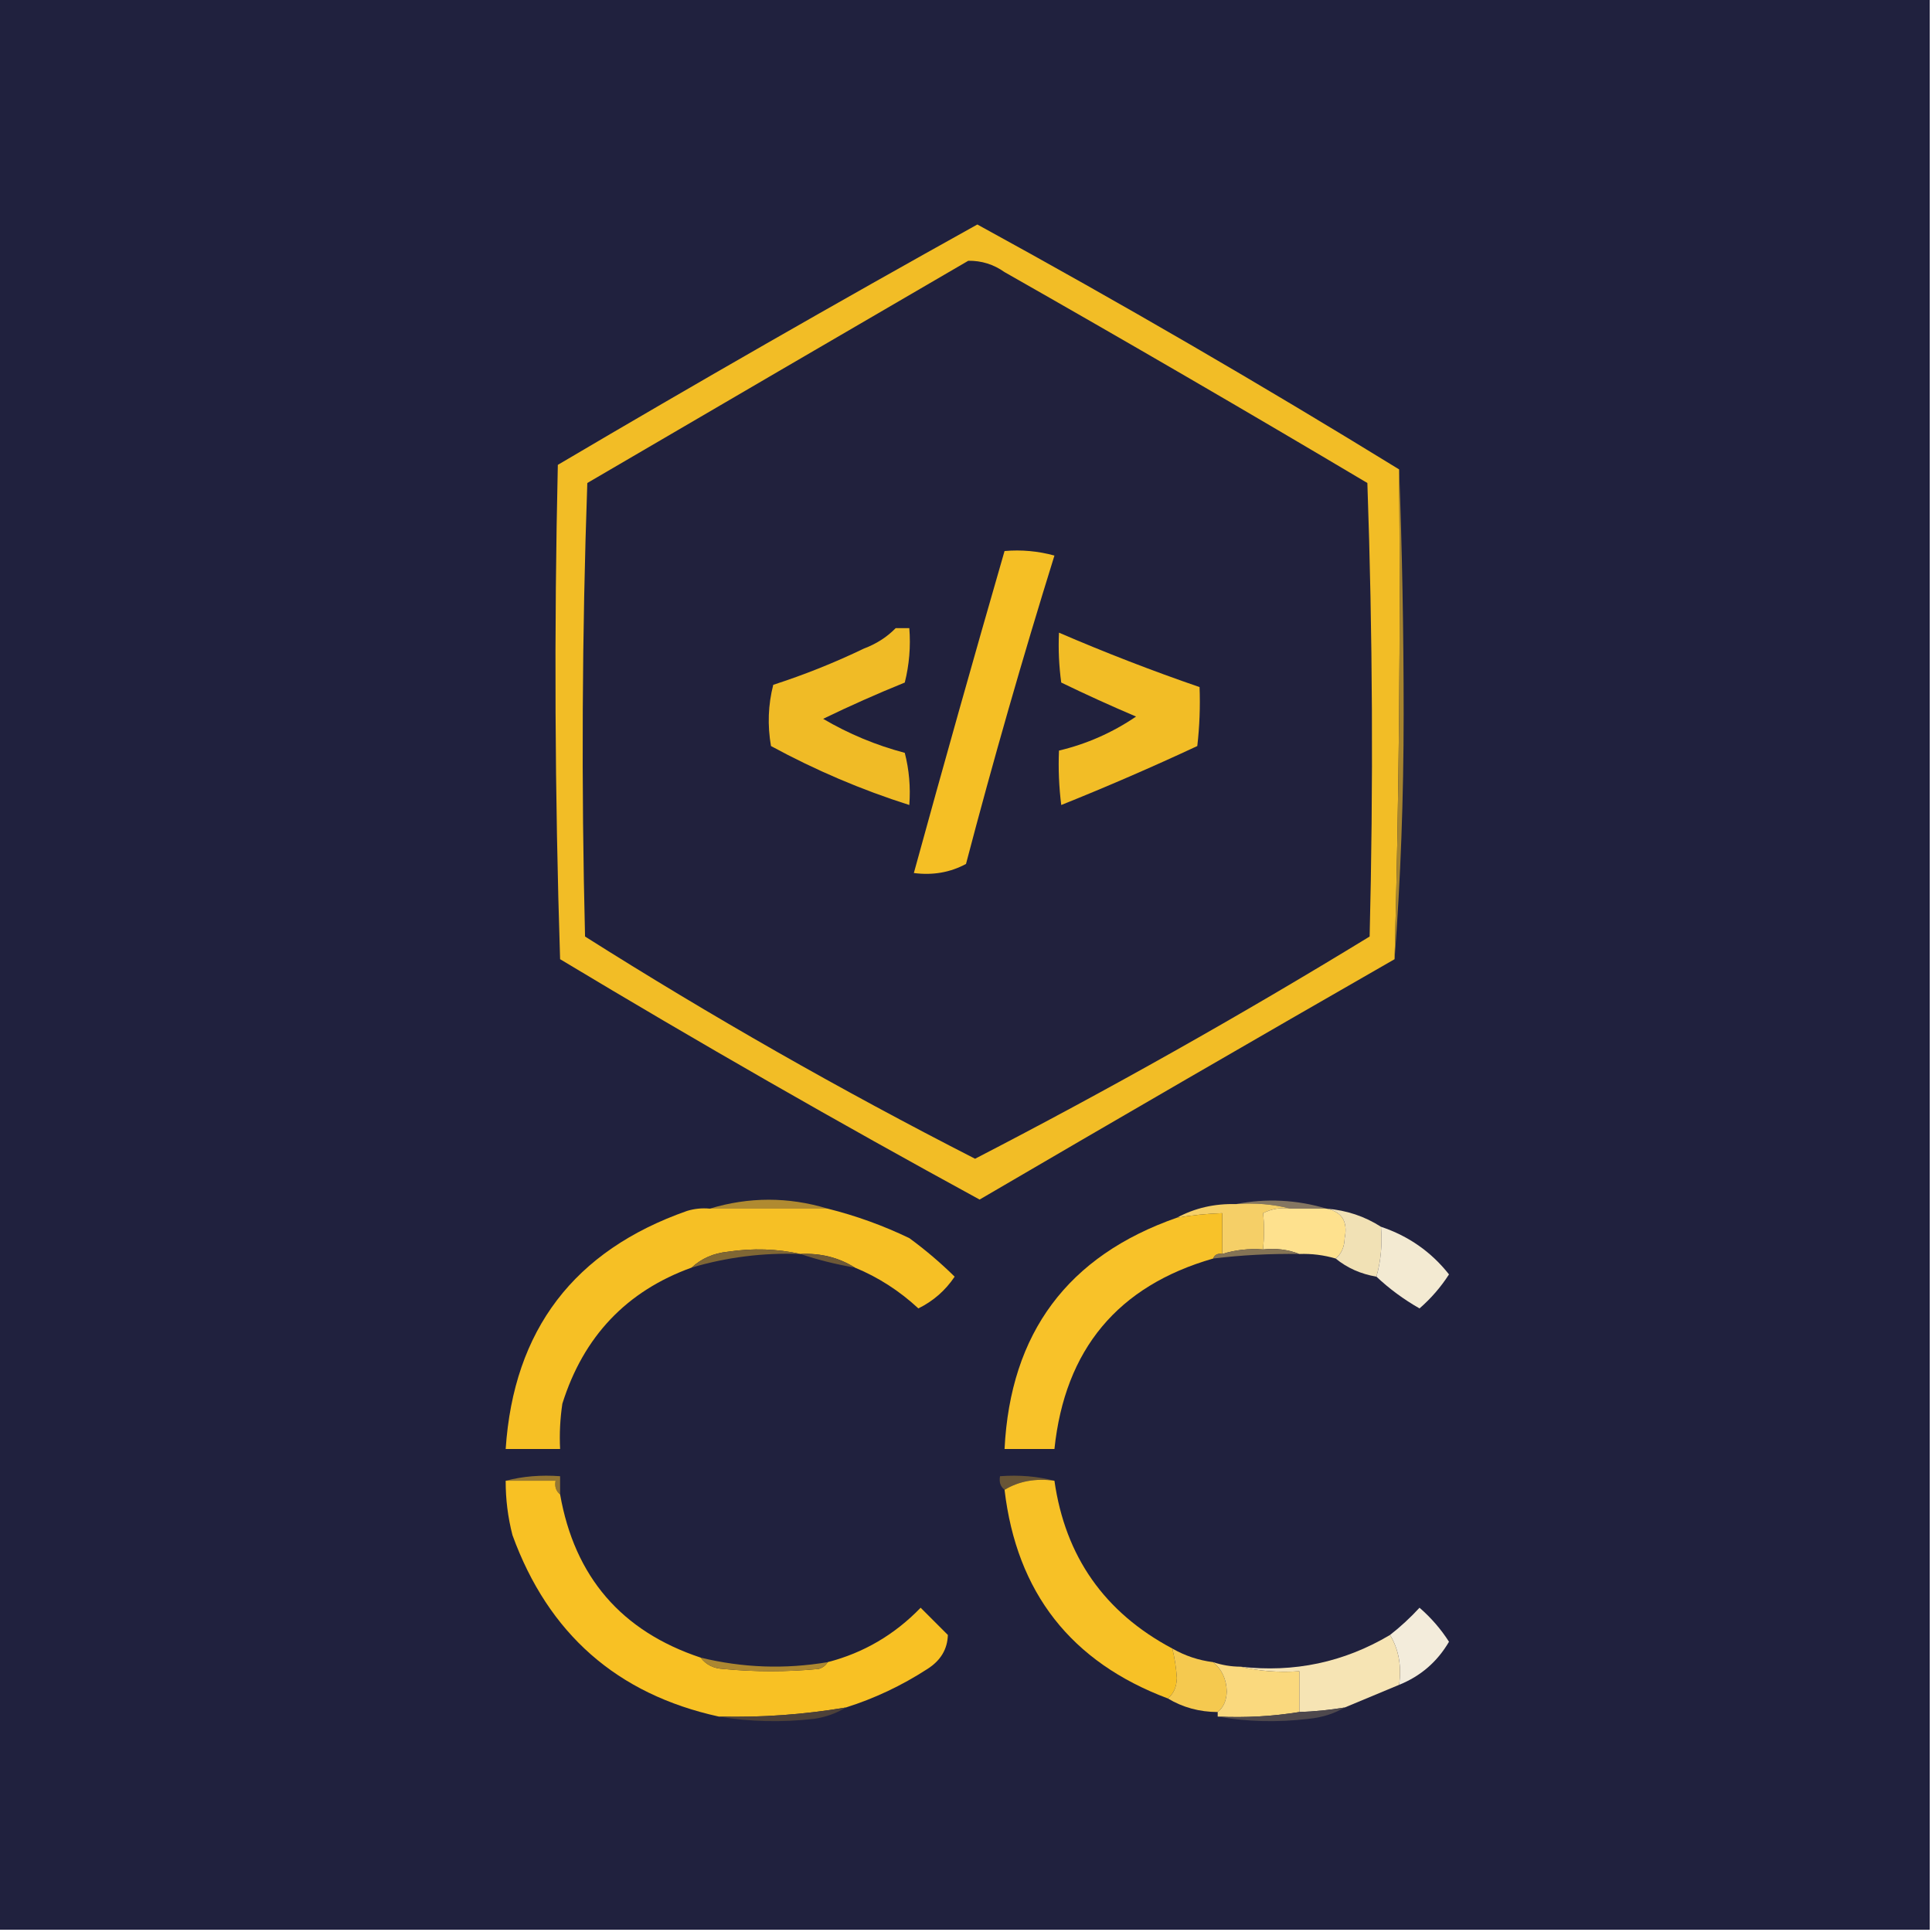
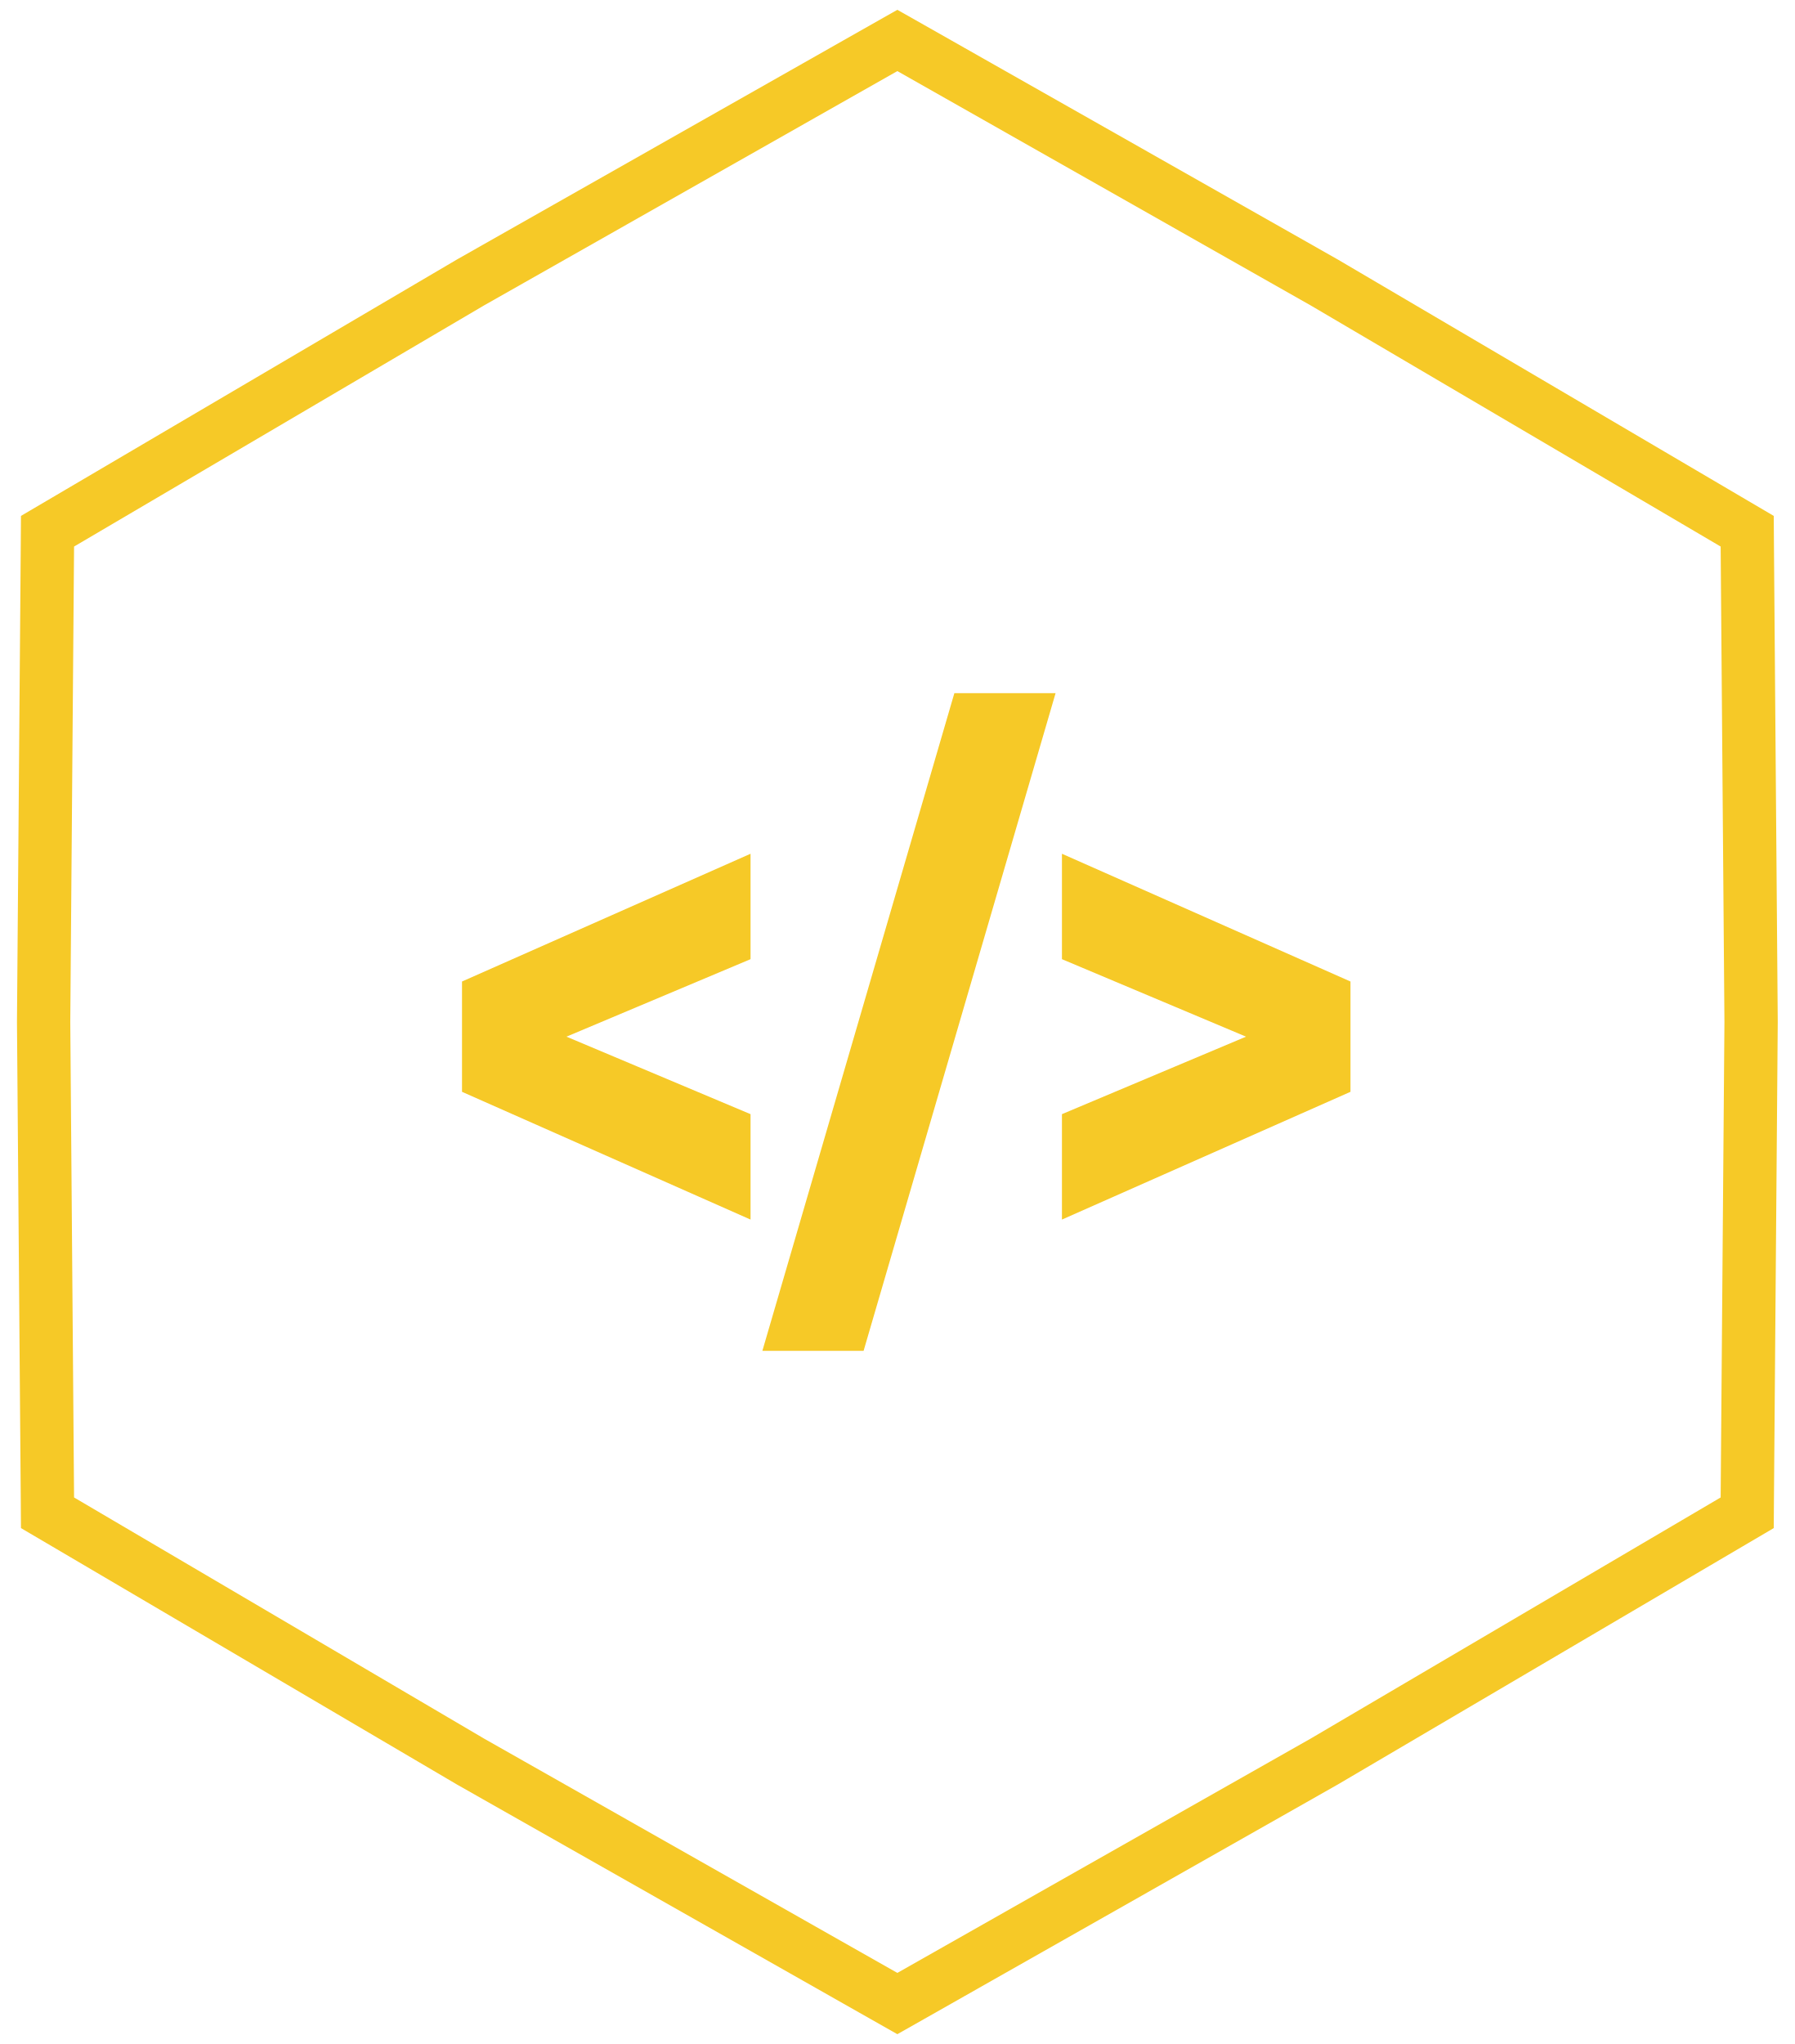
- <svg xmlns="http://www.w3.org/2000/svg" version="1.1" width="426px" height="426px" style="shape-rendering:geometricPrecision; text-rendering:geometricPrecision; image-rendering:optimizeQuality; fill-rule:evenodd; clip-rule:evenodd">
-   <g>
-     <path style="opacity:1" fill="#20213e" d="M -0.5,-0.5 C 141.5,-0.5 283.5,-0.5 425.5,-0.5C 425.5,141.5 425.5,283.5 425.5,425.5C 283.5,425.5 141.5,425.5 -0.5,425.5C -0.5,283.5 -0.5,141.5 -0.5,-0.5 Z" />
-   </g>
-   <g>
-     <path style="opacity:1" fill="#f2bd26" d="M 308.5,103.5 C 308.826,139.573 308.493,175.573 307.5,211.5C 276.945,229.029 246.445,246.696 216,264.5C 184.807,247.486 153.974,229.82 123.5,211.5C 122.333,175.171 122.167,138.838 123,102.5C 153.589,84.454 184.422,66.787 215.5,49.5C 247.022,66.756 278.022,84.756 308.5,103.5 Z" />
-   </g>
-   <g>
-     <path style="opacity:1" fill="#21213d" d="M 213.5,57.5 C 216.425,57.46 219.091,58.293 221.5,60C 248.33,75.248 274.997,90.748 301.5,106.5C 302.667,139.828 302.833,173.162 302,206.5C 273.587,223.873 244.587,240.207 215,255.5C 185.444,240.398 156.777,224.065 129,206.5C 128.167,173.162 128.333,139.828 129.5,106.5C 157.539,90.104 185.539,73.77 213.5,57.5 Z" />
-   </g>
-   <g>
-     <path style="opacity:1" fill="#f5bf25" d="M 221.5,121.5 C 225.226,121.177 228.893,121.511 232.5,122.5C 225.482,145.051 218.982,167.717 213,190.5C 209.506,192.377 205.673,193.044 201.5,192.5C 208.01,168.796 214.676,145.129 221.5,121.5 Z" />
-   </g>
-   <g>
-     <path style="opacity:1" fill="#f0bb26" d="M 197.5,138.5 C 198.5,138.5 199.5,138.5 200.5,138.5C 200.824,142.555 200.491,146.555 199.5,150.5C 193.372,152.983 187.372,155.649 181.5,158.5C 187.136,161.816 193.136,164.316 199.5,166C 200.46,169.73 200.793,173.563 200.5,177.5C 189.991,174.168 179.825,169.834 170,164.5C 169.201,159.913 169.368,155.413 170.5,151C 177.375,148.775 184.042,146.109 190.5,143C 193.239,141.974 195.572,140.474 197.5,138.5 Z" />
-   </g>
-   <g>
-     <path style="opacity:1" fill="#f2bd26" d="M 233.5,139.5 C 243.706,143.901 254.039,147.901 264.5,151.5C 264.666,155.846 264.499,160.179 264,164.5C 254.098,169.119 244.098,173.453 234,177.5C 233.501,173.514 233.334,169.514 233.5,165.5C 239.596,164.054 245.263,161.554 250.5,158C 244.925,155.629 239.425,153.129 234,150.5C 233.501,146.848 233.335,143.182 233.5,139.5 Z" />
-   </g>
-   <g>
-     <path style="opacity:1" fill="#a6842f" d="M 308.5,103.5 C 309.167,121.33 309.5,139.33 309.5,157.5C 309.5,175.846 308.833,193.846 307.5,211.5C 308.493,175.573 308.826,139.573 308.5,103.5 Z" />
-   </g>
-   <g>
-     <path style="opacity:1" fill="#b08a30" d="M 182.5,266.5 C 173.833,266.5 165.167,266.5 156.5,266.5C 165.162,263.884 173.828,263.884 182.5,266.5 Z" />
-   </g>
-   <g>
-     <path style="opacity:1" fill="#847661" d="M 272.5,265.5 C 279.224,264.196 285.891,264.529 292.5,266.5C 289.833,266.5 287.167,266.5 284.5,266.5C 280.702,265.517 276.702,265.183 272.5,265.5 Z" />
-   </g>
-   <g>
-     <path style="opacity:1" fill="#f6c025" d="M 156.5,266.5 C 165.167,266.5 173.833,266.5 182.5,266.5C 188.72,268.055 194.72,270.222 200.5,273C 204.059,275.606 207.393,278.44 210.5,281.5C 208.451,284.55 205.784,286.883 202.5,288.5C 198.309,284.62 193.642,281.62 188.5,279.5C 184.924,277.272 180.924,276.272 176.5,276.5C 171.35,275.349 166.016,275.183 160.5,276C 157.334,276.322 154.667,277.489 152.5,279.5C 138.161,284.677 128.661,294.677 124,309.5C 123.502,312.817 123.335,316.15 123.5,319.5C 119.5,319.5 115.5,319.5 111.5,319.5C 113.25,293.242 126.583,275.742 151.5,267C 153.134,266.506 154.801,266.34 156.5,266.5 Z" />
-   </g>
-   <g>
-     <path style="opacity:1" fill="#f5cf67" d="M 272.5,265.5 C 276.702,265.183 280.702,265.517 284.5,266.5C 282.396,266.201 280.396,266.534 278.5,267.5C 278.782,269.987 278.782,272.653 278.5,275.5C 275.391,275.264 272.391,275.597 269.5,276.5C 269.5,273.5 269.5,270.5 269.5,267.5C 266.14,267.616 262.807,267.949 259.5,268.5C 263.445,266.374 267.778,265.374 272.5,265.5 Z" />
-   </g>
-   <g>
-     <path style="opacity:1" fill="#fee18e" d="M 284.5,266.5 C 287.167,266.5 289.833,266.5 292.5,266.5C 295.904,267.198 297.237,269.365 296.5,273C 296.431,274.986 295.765,276.486 294.5,277.5C 291.904,276.735 289.237,276.401 286.5,276.5C 284.052,275.527 281.385,275.194 278.5,275.5C 278.782,272.653 278.782,269.987 278.5,267.5C 280.396,266.534 282.396,266.201 284.5,266.5 Z" />
-   </g>
-   <g>
-     <path style="opacity:1" fill="#f1e1b5" d="M 292.5,266.5 C 296.915,266.861 300.915,268.194 304.5,270.5C 304.815,274.371 304.482,278.038 303.5,281.5C 300.053,280.917 297.053,279.584 294.5,277.5C 295.765,276.486 296.431,274.986 296.5,273C 297.237,269.365 295.904,267.198 292.5,266.5 Z" />
-   </g>
-   <g>
-     <path style="opacity:1" fill="#f8c229" d="M 269.5,276.5 C 268.508,276.328 267.842,276.662 267.5,277.5C 246.474,283.539 234.807,297.539 232.5,319.5C 228.833,319.5 225.167,319.5 221.5,319.5C 222.783,293.9 235.449,276.9 259.5,268.5C 262.807,267.949 266.14,267.616 269.5,267.5C 269.5,270.5 269.5,273.5 269.5,276.5 Z" />
-   </g>
-   <g>
-     <path style="opacity:1" fill="#f3ead2" d="M 304.5,270.5 C 310.584,272.535 315.584,276.035 319.5,281C 317.697,283.804 315.53,286.304 313,288.5C 309.516,286.517 306.349,284.184 303.5,281.5C 304.482,278.038 304.815,274.371 304.5,270.5 Z" />
-   </g>
-   <g>
-     <path style="opacity:1" fill="#806734" d="M 176.5,276.5 C 168.309,276.194 160.309,277.194 152.5,279.5C 154.667,277.489 157.334,276.322 160.5,276C 166.016,275.183 171.35,275.349 176.5,276.5 Z" />
-   </g>
-   <g>
-     <path style="opacity:1" fill="#847355" d="M 278.5,275.5 C 281.385,275.194 284.052,275.527 286.5,276.5C 280.137,276.407 273.804,276.74 267.5,277.5C 267.842,276.662 268.508,276.328 269.5,276.5C 272.391,275.597 275.391,275.264 278.5,275.5 Z" />
-   </g>
-   <g>
-     <path style="opacity:1" fill="#6e5936" d="M 176.5,276.5 C 180.924,276.272 184.924,277.272 188.5,279.5C 184.313,278.787 180.313,277.787 176.5,276.5 Z" />
-   </g>
-   <g>
-     <path style="opacity:1" fill="#947632" d="M 111.5,326.5 C 115.298,325.517 119.298,325.183 123.5,325.5C 123.5,326.833 123.5,328.167 123.5,329.5C 122.596,328.791 122.263,327.791 122.5,326.5C 118.833,326.5 115.167,326.5 111.5,326.5 Z" />
-   </g>
-   <g>
-     <path style="opacity:1" fill="#685536" d="M 232.5,326.5 C 228.351,325.92 224.684,326.586 221.5,328.5C 220.596,327.791 220.263,326.791 220.5,325.5C 224.702,325.183 228.702,325.517 232.5,326.5 Z" />
-   </g>
-   <g>
-     <path style="opacity:1" fill="#f8c124" d="M 111.5,326.5 C 115.167,326.5 118.833,326.5 122.5,326.5C 122.263,327.791 122.596,328.791 123.5,329.5C 126.7,347.697 137.034,359.697 154.5,365.5C 155.681,367.067 157.347,367.901 159.5,368C 166.5,368.667 173.5,368.667 180.5,368C 181.416,367.722 182.082,367.222 182.5,366.5C 190.393,364.465 197.227,360.465 203,354.5C 205,356.5 207,358.5 209,360.5C 208.912,363.642 207.412,366.142 204.5,368C 198.792,371.69 192.792,374.523 186.5,376.5C 177.241,378.064 167.908,378.731 158.5,378.5C 136.068,373.575 120.901,360.242 113,338.5C 111.985,334.56 111.485,330.56 111.5,326.5 Z" />
-   </g>
-   <g>
-     <path style="opacity:1" fill="#f7c126" d="M 232.5,326.5 C 234.879,343.218 243.546,355.551 258.5,363.5C 259.014,365.617 259.347,367.784 259.5,370C 259.431,371.986 258.765,373.486 257.5,374.5C 236.168,366.498 224.168,351.165 221.5,328.5C 224.684,326.586 228.351,325.92 232.5,326.5 Z" />
-   </g>
-   <g>
-     <path style="opacity:1" fill="#f3ecdb" d="M 308.5,371.5 C 309.08,367.351 308.414,363.684 306.5,360.5C 308.771,358.734 310.937,356.734 313,354.5C 315.553,356.716 317.72,359.216 319.5,362C 316.908,366.426 313.242,369.593 308.5,371.5 Z" />
-   </g>
-   <g>
-     <path style="opacity:1" fill="#f6e4b4" d="M 306.5,360.5 C 308.414,363.684 309.08,367.351 308.5,371.5C 304.427,373.21 300.427,374.877 296.5,376.5C 293.193,377.051 289.86,377.384 286.5,377.5C 286.5,374.5 286.5,371.5 286.5,368.5C 281.968,368.818 277.634,368.485 273.5,367.5C 285.345,368.865 296.345,366.532 306.5,360.5 Z" />
-   </g>
-   <g>
-     <path style="opacity:1" fill="#ac8730" d="M 154.5,365.5 C 163.74,367.754 173.073,368.087 182.5,366.5C 182.082,367.222 181.416,367.722 180.5,368C 173.5,368.667 166.5,368.667 159.5,368C 157.347,367.901 155.681,367.067 154.5,365.5 Z" />
-   </g>
-   <g>
-     <path style="opacity:1" fill="#f5c94f" d="M 258.5,363.5 C 261.285,365.095 264.285,366.095 267.5,366.5C 269.436,368.115 270.436,370.282 270.5,373C 270.431,374.986 269.765,376.486 268.5,377.5C 264.466,377.483 260.799,376.483 257.5,374.5C 258.765,373.486 259.431,371.986 259.5,370C 259.347,367.784 259.014,365.617 258.5,363.5 Z" />
-   </g>
-   <g>
-     <path style="opacity:1" fill="#fad97e" d="M 267.5,366.5 C 269.435,367.15 271.435,367.483 273.5,367.5C 277.634,368.485 281.968,368.818 286.5,368.5C 286.5,371.5 286.5,374.5 286.5,377.5C 280.591,378.455 274.591,378.789 268.5,378.5C 268.5,378.167 268.5,377.833 268.5,377.5C 269.765,376.486 270.431,374.986 270.5,373C 270.436,370.282 269.436,368.115 267.5,366.5 Z" />
-   </g>
-   <g>
-     <path style="opacity:1" fill="#4d4139" d="M 186.5,376.5 C 184.438,377.776 182.104,378.61 179.5,379C 172.321,379.821 165.321,379.655 158.5,378.5C 167.908,378.731 177.241,378.064 186.5,376.5 Z" />
-   </g>
-   <g>
-     <path style="opacity:1" fill="#4e484d" d="M 296.5,376.5 C 294.123,377.887 291.457,378.721 288.5,379C 281.654,379.821 274.987,379.654 268.5,378.5C 274.591,378.789 280.591,378.455 286.5,377.5C 289.86,377.384 293.193,377.051 296.5,376.5 Z" />
-   </g>
+ <svg xmlns="http://www.w3.org/2000/svg" width="101" height="115" viewBox="0 0 101 115" fill="none">
+   <path d="M51.24 2.695L50.5 2.276L49.76 2.695L26.488 15.886L26.477 15.892L26.467 15.898L3.407 29.457L2.674 29.888L2.668 30.738L2.455 57.488L2.455 57.5L2.455 57.512L2.668 84.262L2.674 85.112L3.407 85.543L26.467 99.102L26.477 99.108L26.488 99.114L49.76 112.305L50.5 112.724L51.24 112.305L74.512 99.114L74.522 99.108L74.533 99.102L97.593 85.543L98.326 85.112L98.332 84.262L98.545 57.512L98.545 57.5L98.545 57.488L98.332 30.738L98.326 29.888L97.593 29.457L74.533 15.898L74.522 15.892L74.512 15.886L51.24 2.695Z" stroke="#F6C927" stroke-width="3" />
+   <path d="M42.238 68.616L26 61.428V55.222L42.238 48.034V53.965L27.866 60.014V56.636L42.238 62.685V68.616Z" fill="#F6C927" />
+   <path d="M42.904 76L53.708 39H59.404L48.6 76H42.904Z" fill="#F6C927" />
+   <path d="M59.762 68.616V62.685L74.134 56.636V60.014L59.762 53.965V48.034L76 55.222V61.428L59.762 68.616Z" fill="#F6C927" />
</svg>
